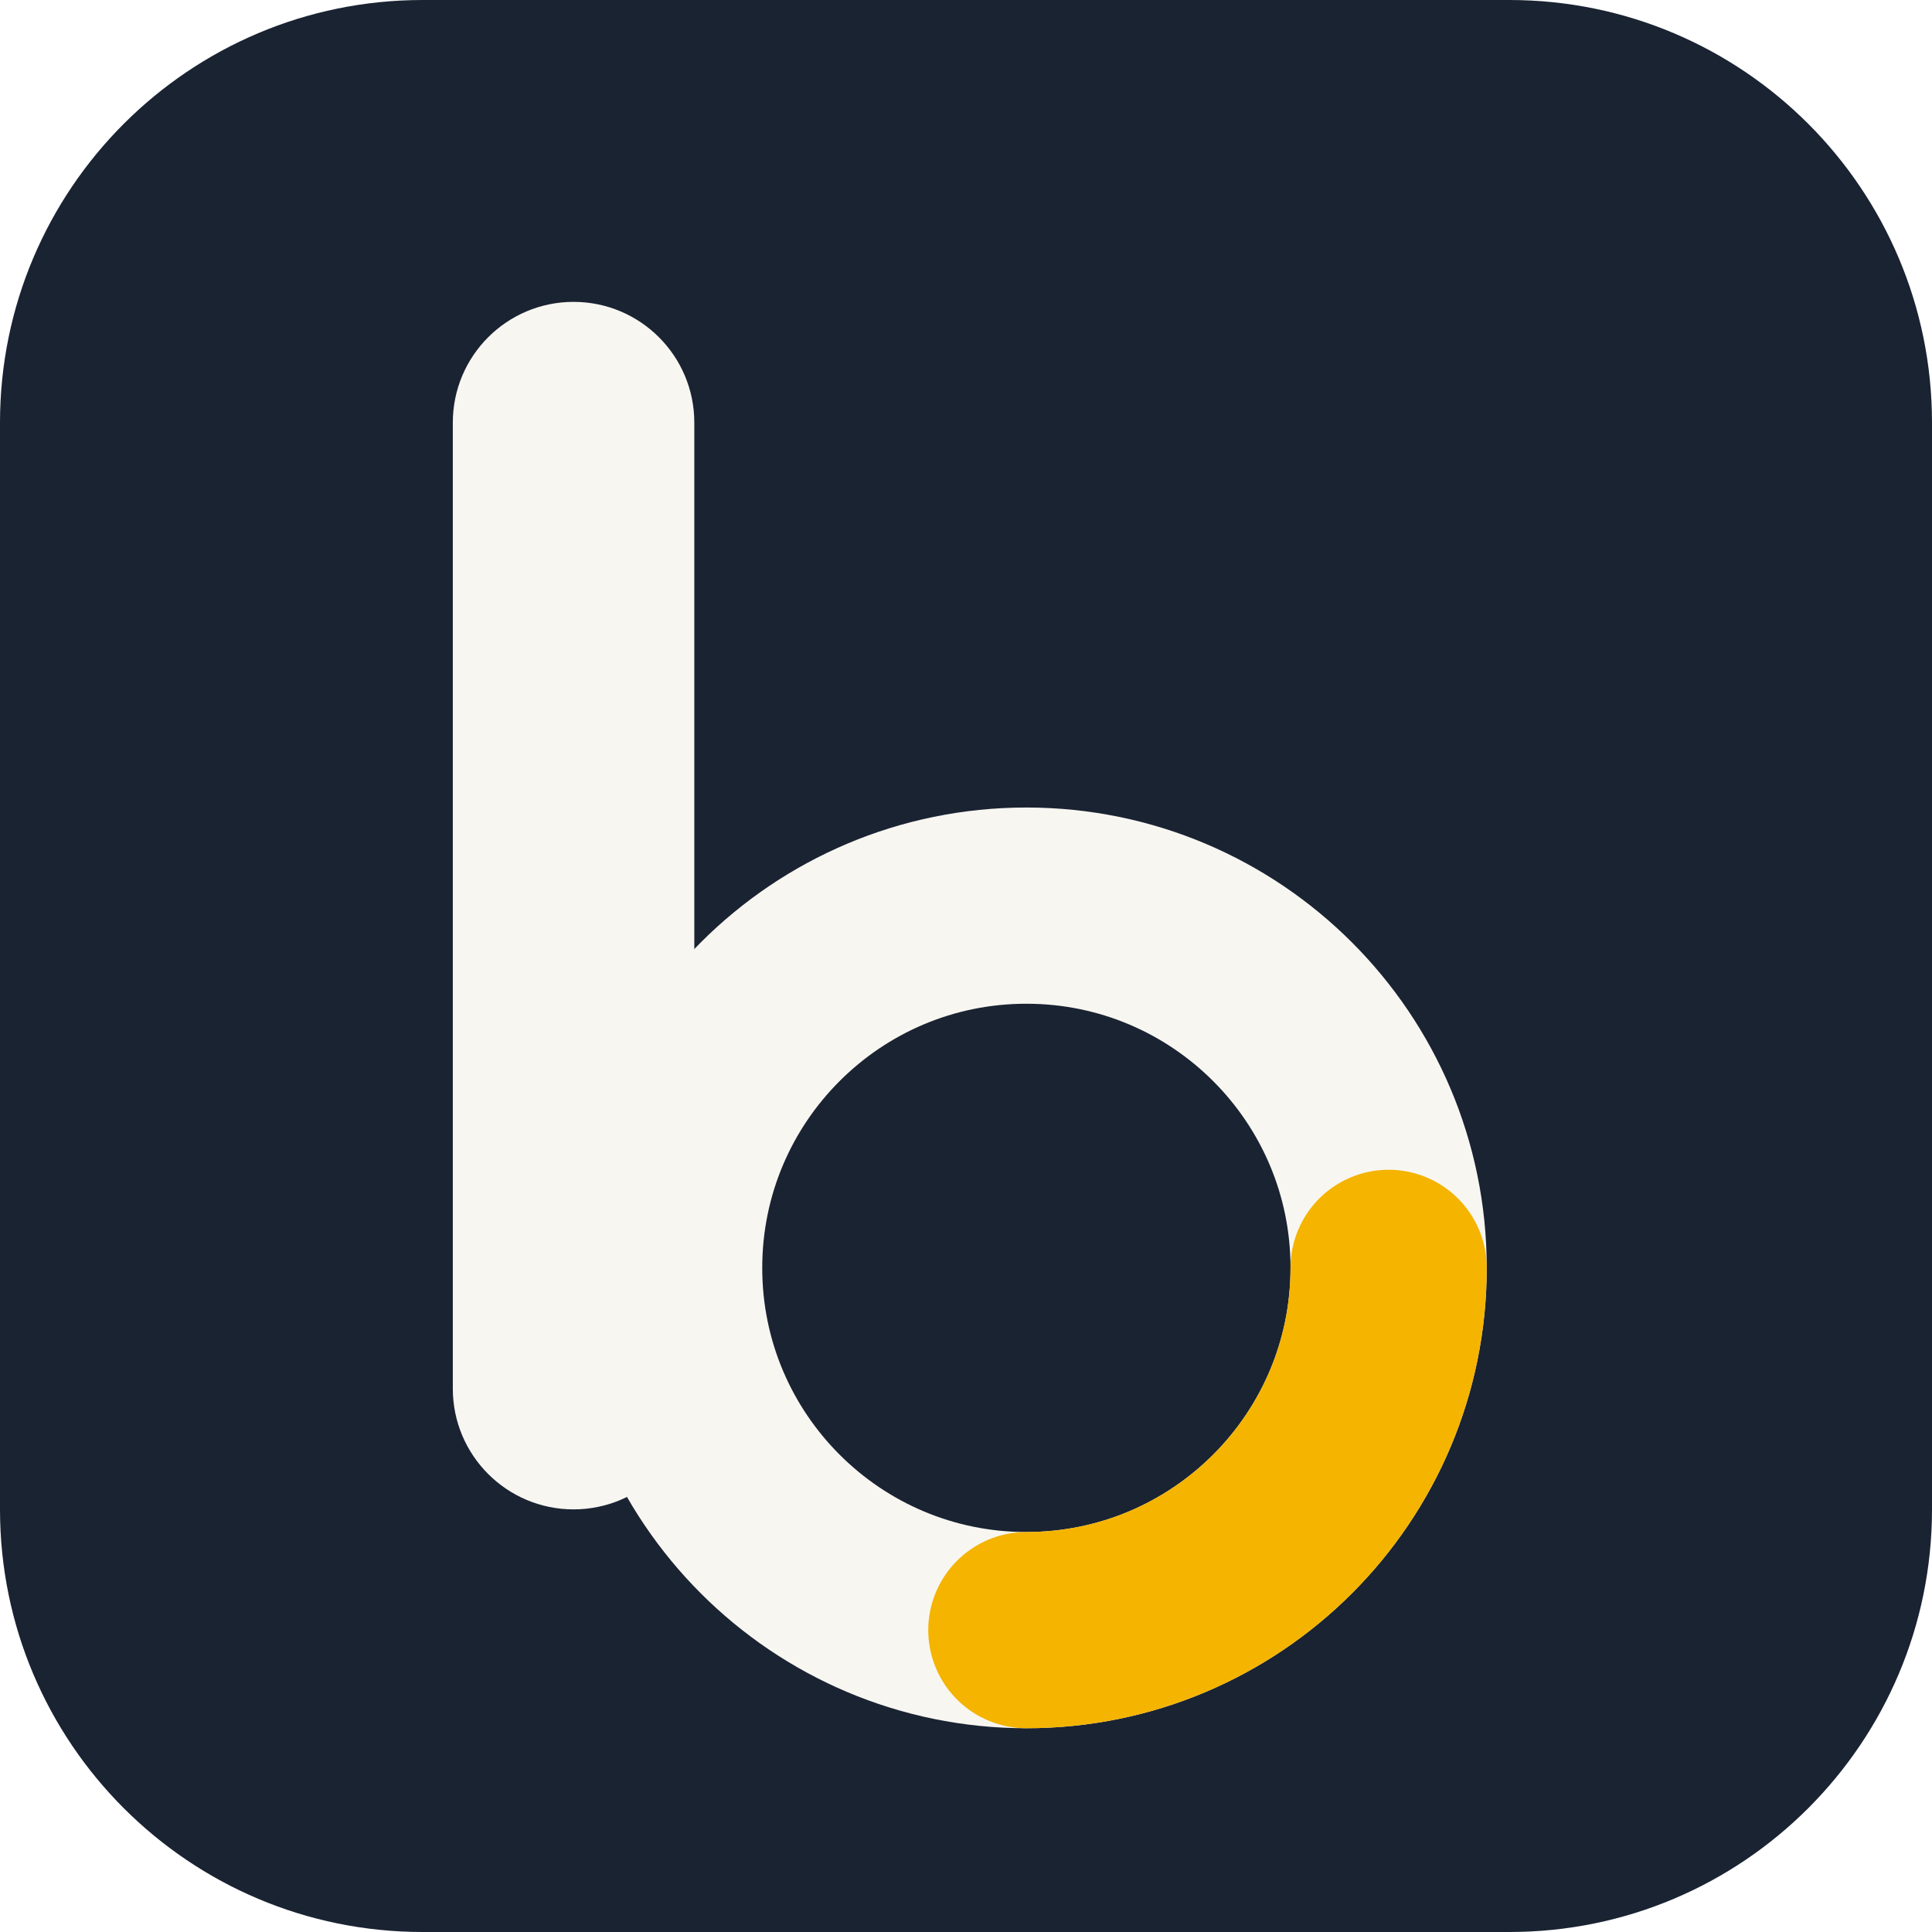
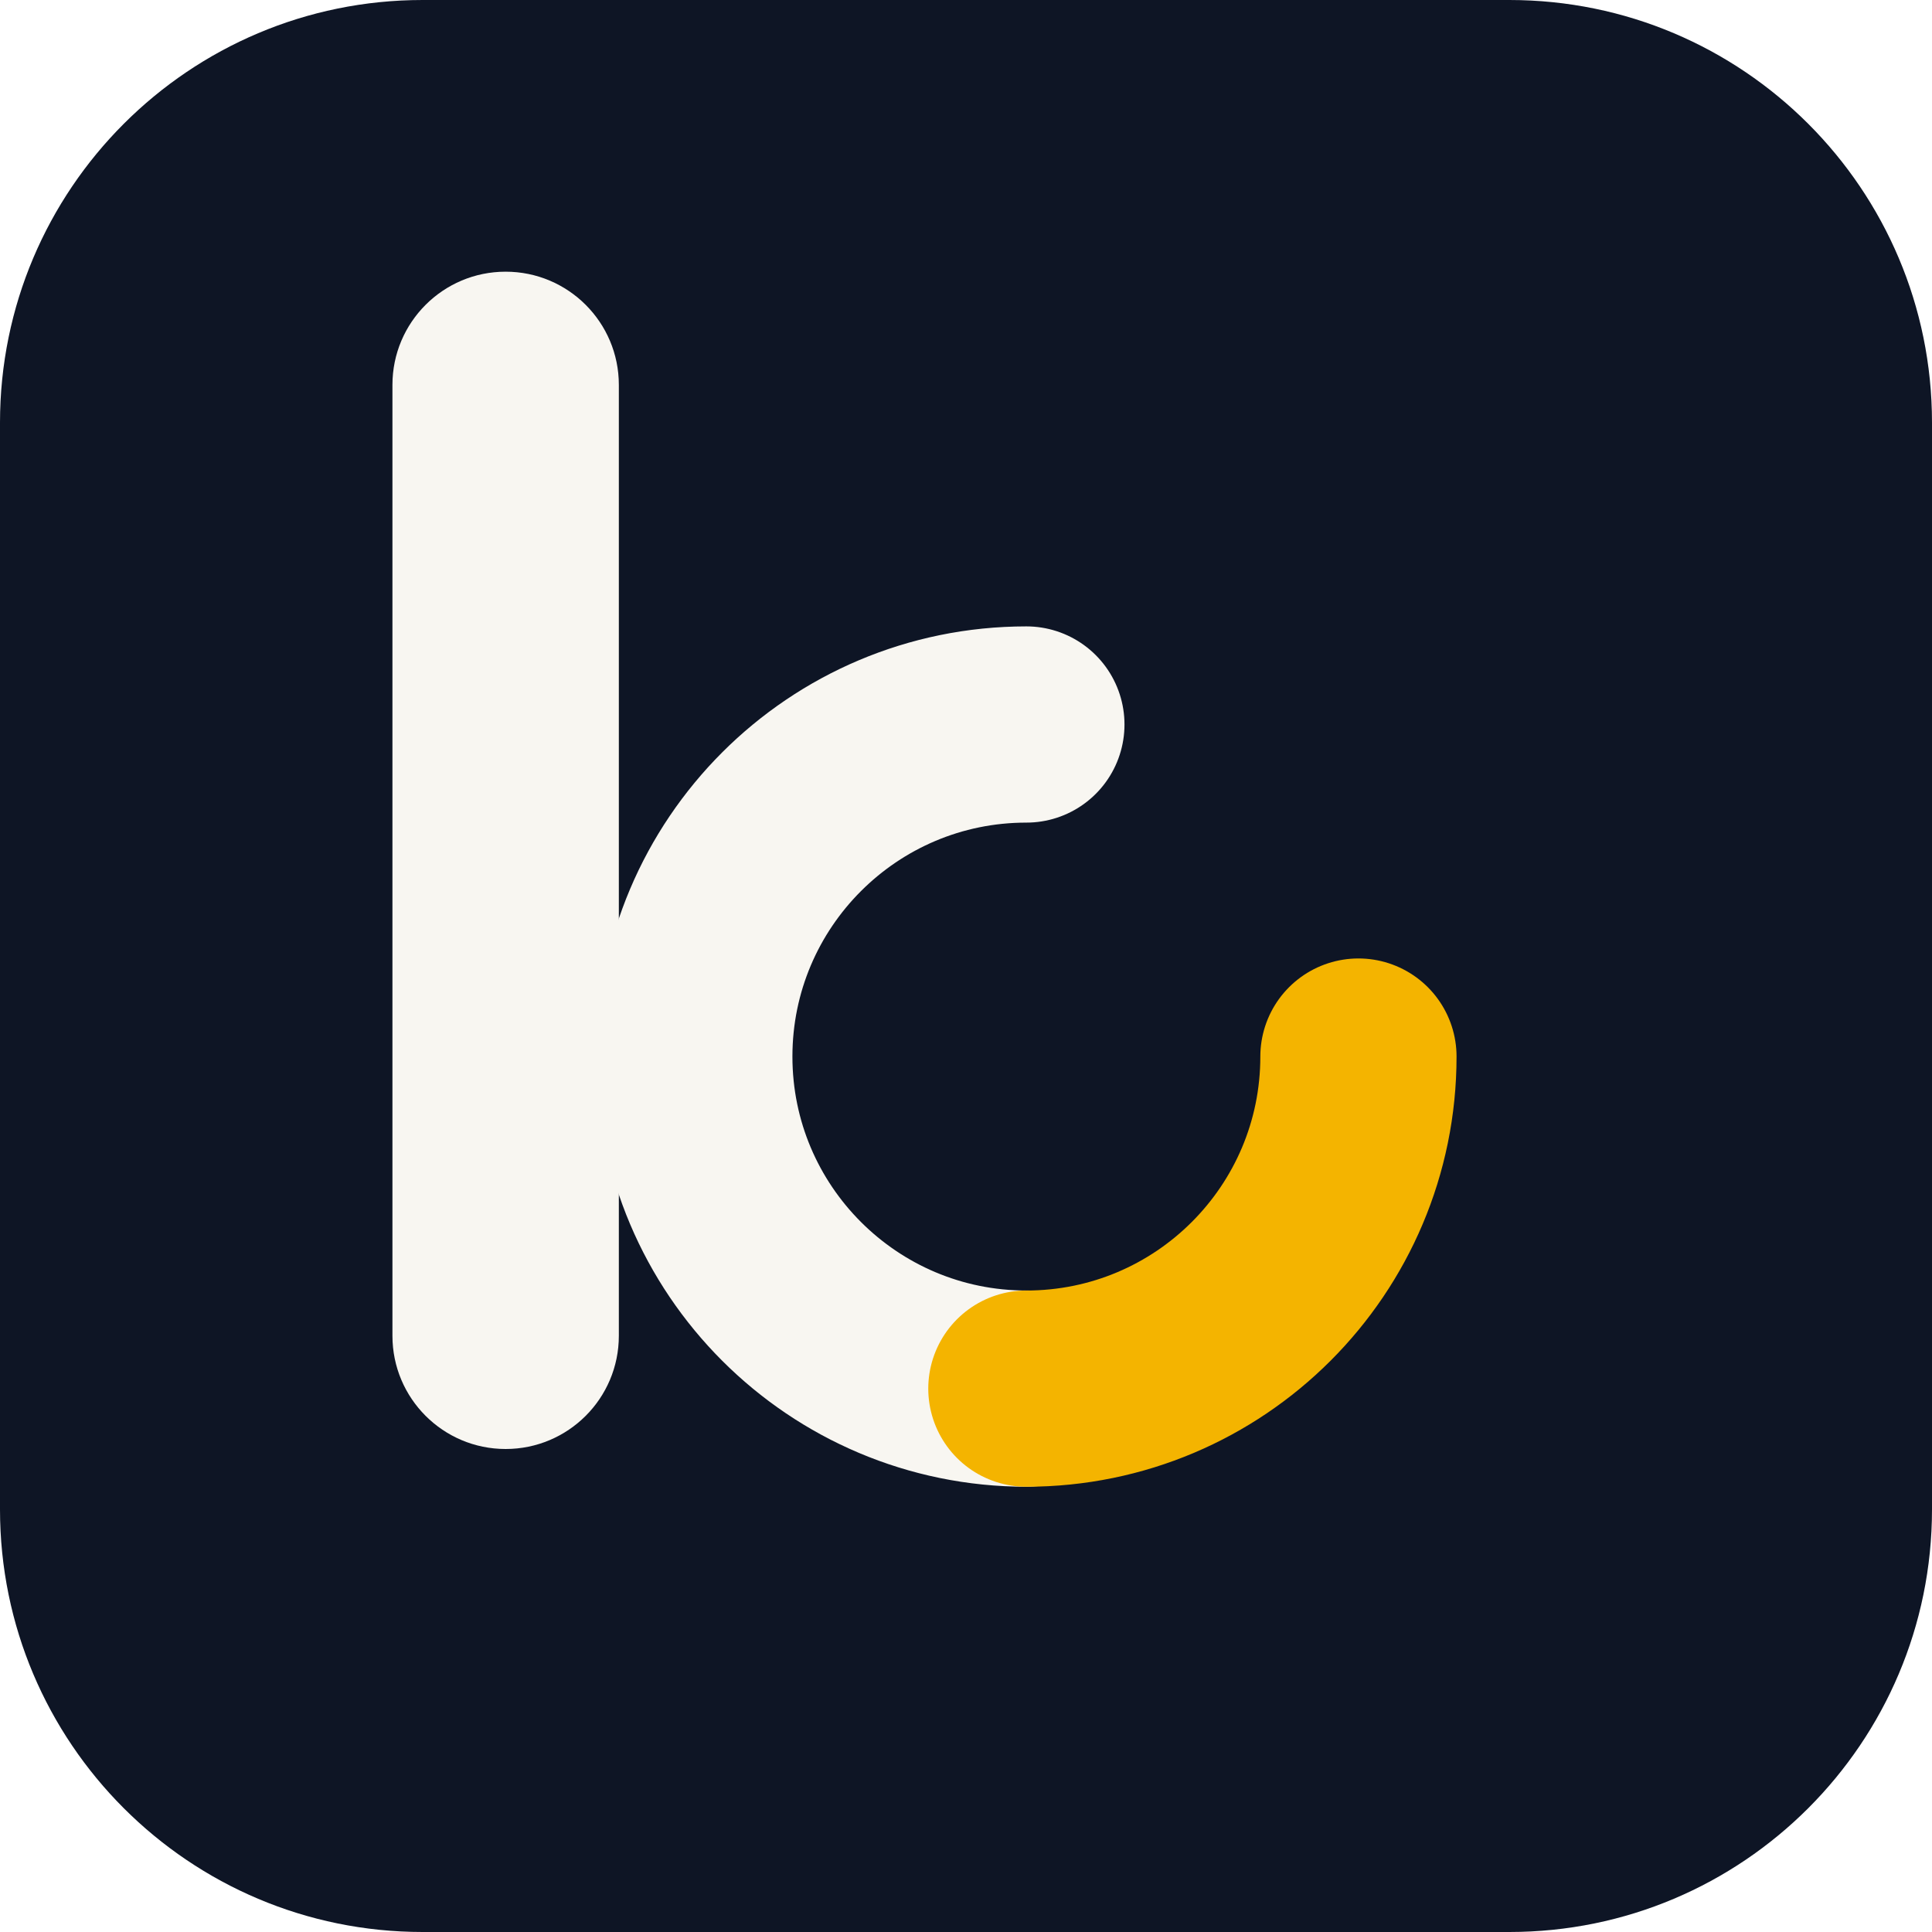
<svg xmlns="http://www.w3.org/2000/svg" width="64" height="64" viewBox="0 0 64 64" fill="none">
-   <rect width="64" height="64" rx="14" fill="#1A2332" />
-   <rect x="15" y="10" width="8" height="40" rx="4" fill="#F8F6F1" />
-   <circle cx="34" cy="42" r="12" stroke="#F8F6F1" stroke-width="6.5" fill="none" />
-   <path d="M 46 42 A 12 12 0 0 1 34 54" stroke="#F4B400" stroke-width="6.5" stroke-linecap="round" fill="none" />
+   <rect width="64" height="64" rx="14" fill="#0E1525" />
+   <rect x="13" y="9" width="7.5" height="39" rx="3.75" fill="#F8F6F1" />
+   <path d="M 34 24 A 11 11 0 0 0 34 46" stroke="#F8F6F1" stroke-width="6.5" stroke-linecap="round" fill="none" />
+   <path d="M 45 35 A 11 11 0 0 1 34 46" stroke="#F4B400" stroke-width="6.5" stroke-linecap="round" fill="none" />
</svg>
